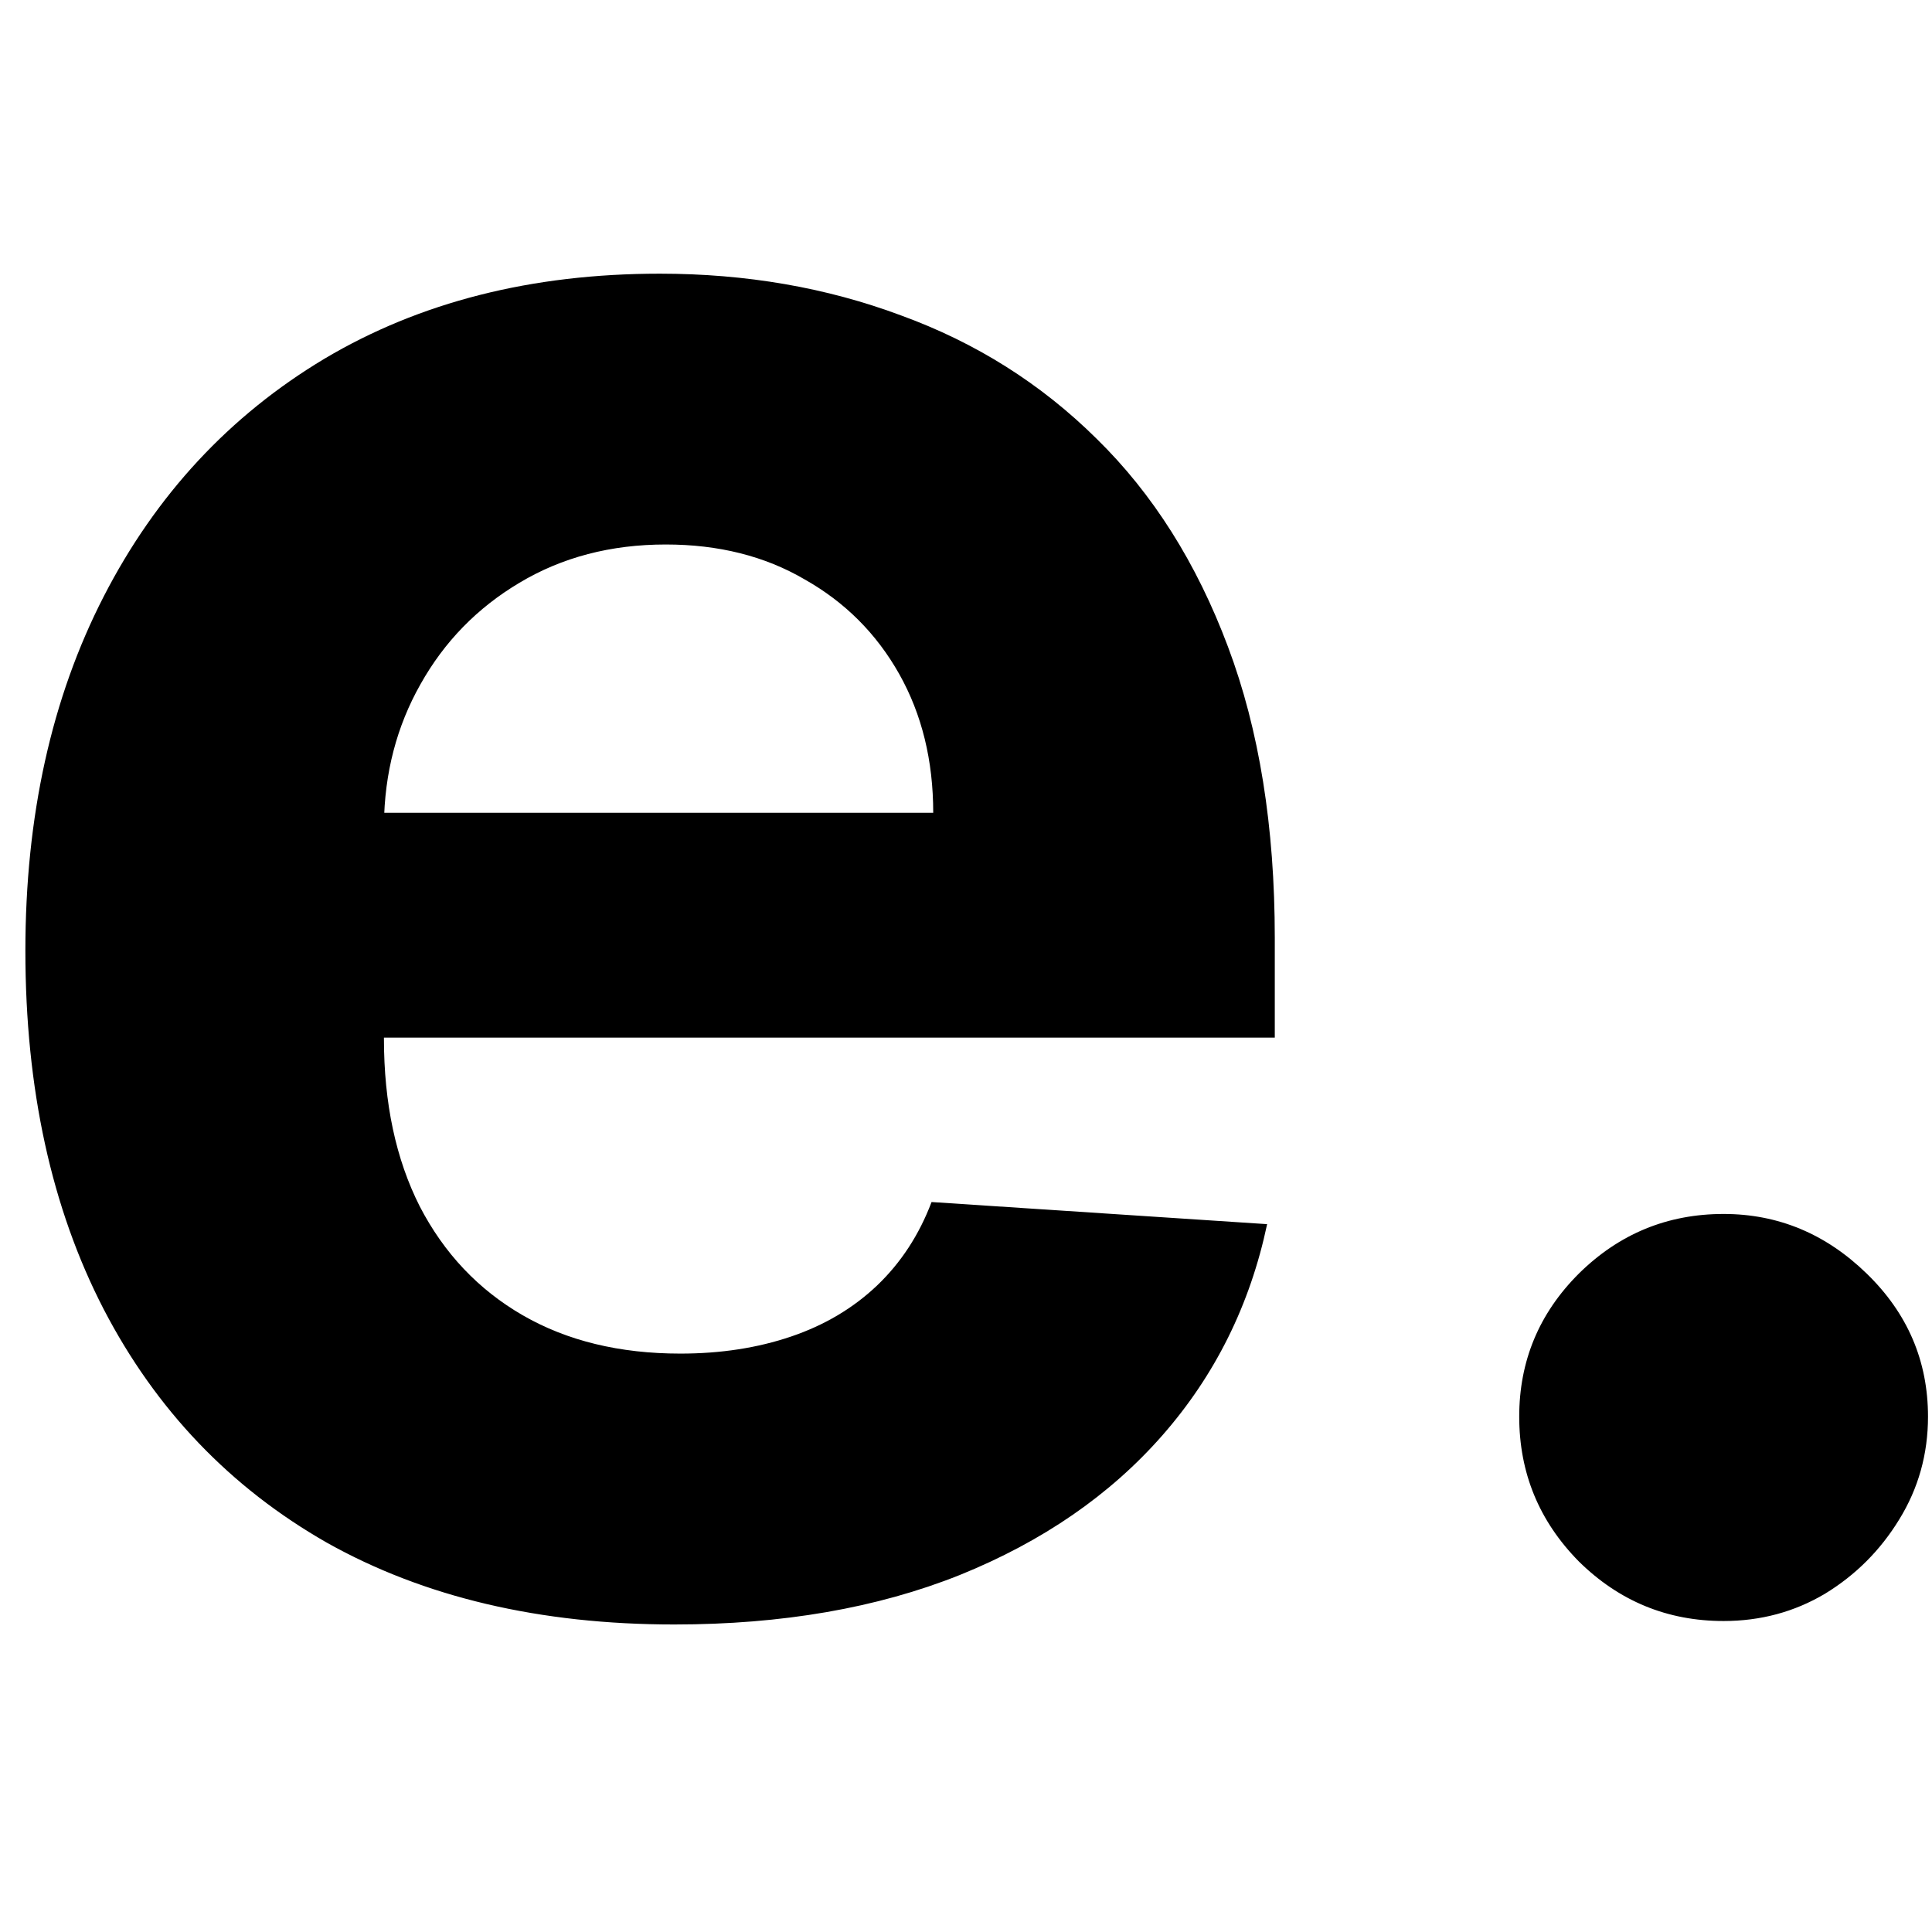
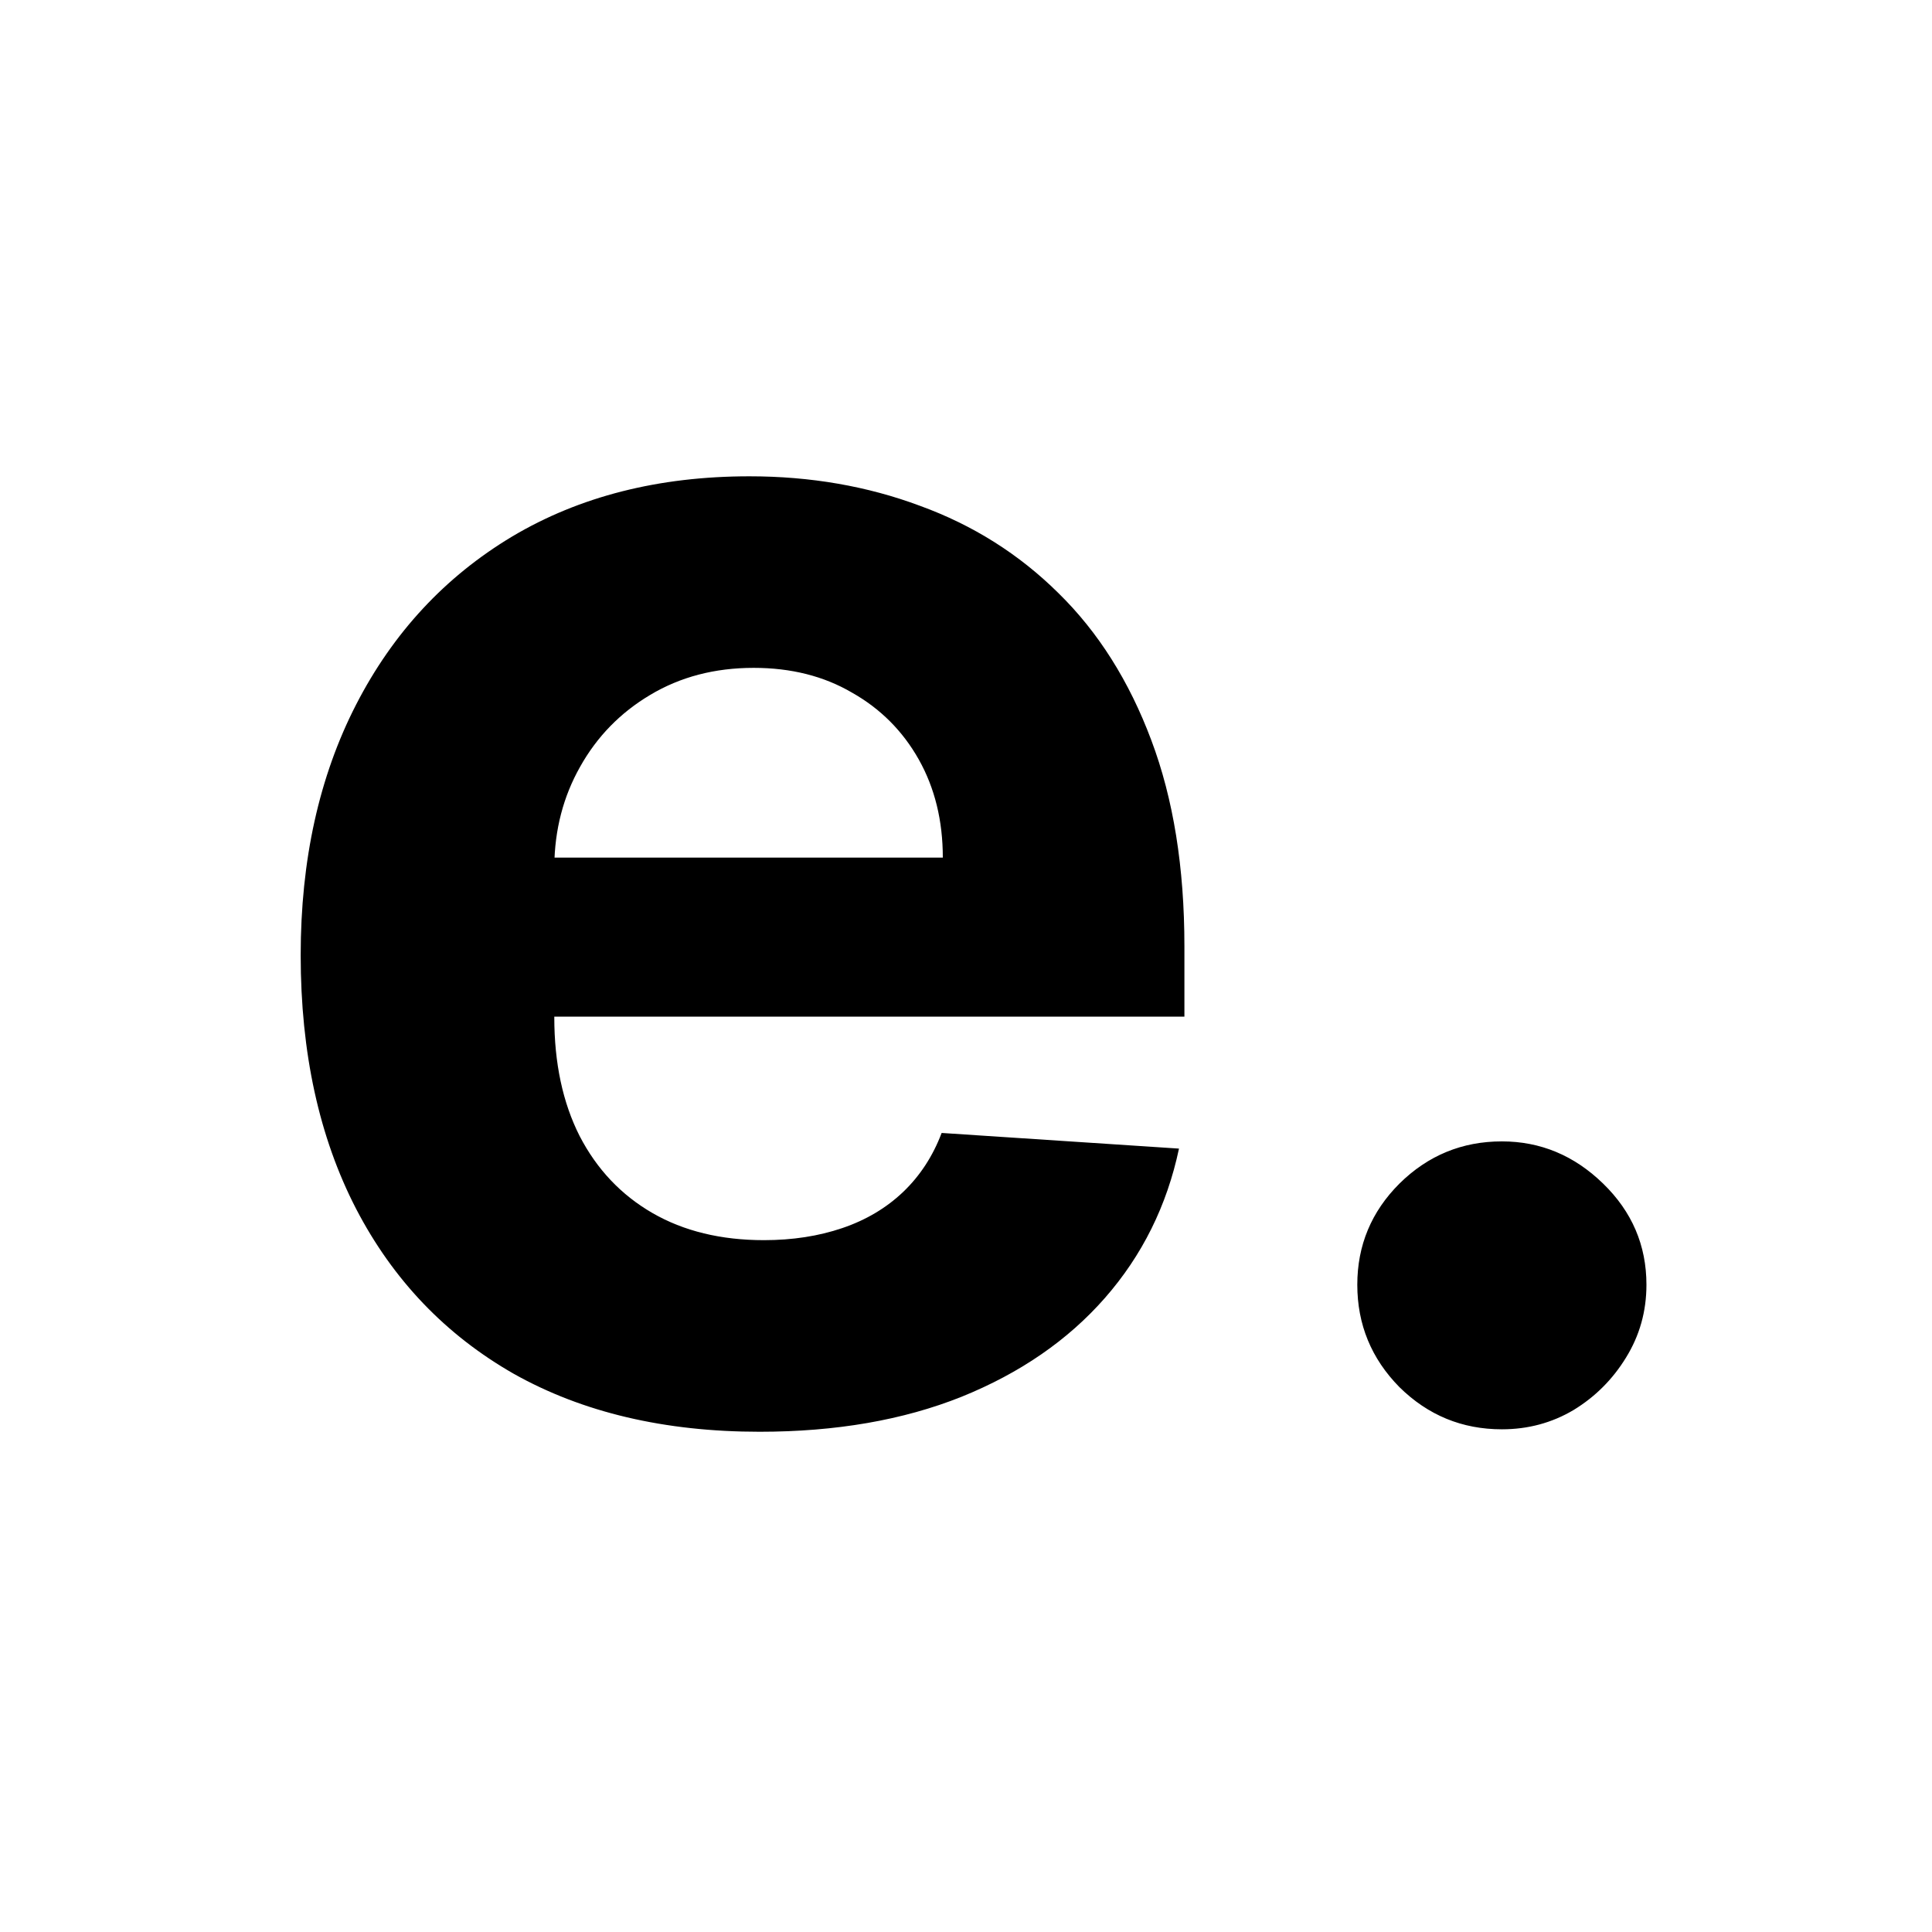
- <svg xmlns="http://www.w3.org/2000/svg" width="29" height="29" viewBox="0 -4 29 29" fill="none">
+ <svg xmlns="http://www.w3.org/2000/svg" width="48" height="48" viewBox="-6 -10 41 41" fill="none">
  <path d="M10.122 20.384C8.102 20.384 6.364 19.974 4.906 19.156C3.457 18.329 2.341 17.162 1.557 15.653C0.773 14.136 0.381 12.342 0.381 10.271C0.381 8.251 0.773 6.479 1.557 4.953C2.341 3.428 3.445 2.239 4.868 1.386C6.3 0.534 7.979 0.108 9.905 0.108C11.2 0.108 12.406 0.317 13.523 0.734C14.648 1.143 15.628 1.761 16.463 2.588C17.307 3.415 17.963 4.455 18.432 5.707C18.901 6.952 19.135 8.409 19.135 10.079V11.575H2.554V8.2H14.008C14.008 7.416 13.838 6.722 13.497 6.116C13.156 5.511 12.683 5.038 12.078 4.697C11.482 4.348 10.787 4.173 9.994 4.173C9.168 4.173 8.435 4.365 7.795 4.749C7.165 5.124 6.67 5.631 6.312 6.27C5.955 6.901 5.771 7.604 5.763 8.379V11.588C5.763 12.56 5.942 13.399 6.3 14.107C6.666 14.814 7.182 15.359 7.847 15.743C8.511 16.126 9.3 16.318 10.212 16.318C10.817 16.318 11.371 16.233 11.874 16.062C12.376 15.892 12.807 15.636 13.165 15.296C13.523 14.954 13.796 14.537 13.983 14.043L19.02 14.375C18.764 15.585 18.24 16.642 17.447 17.546C16.663 18.44 15.649 19.139 14.405 19.642C13.169 20.136 11.742 20.384 10.122 20.384ZM25.872 20.332C25.028 20.332 24.304 20.034 23.699 19.438C23.102 18.832 22.804 18.108 22.804 17.264C22.804 16.429 23.102 15.713 23.699 15.117C24.304 14.52 25.028 14.222 25.872 14.222C26.69 14.222 27.406 14.52 28.02 15.117C28.634 15.713 28.94 16.429 28.94 17.264C28.94 17.827 28.796 18.342 28.506 18.811C28.224 19.271 27.854 19.642 27.393 19.923C26.933 20.196 26.426 20.332 25.872 20.332Z" fill="black" />
</svg>
